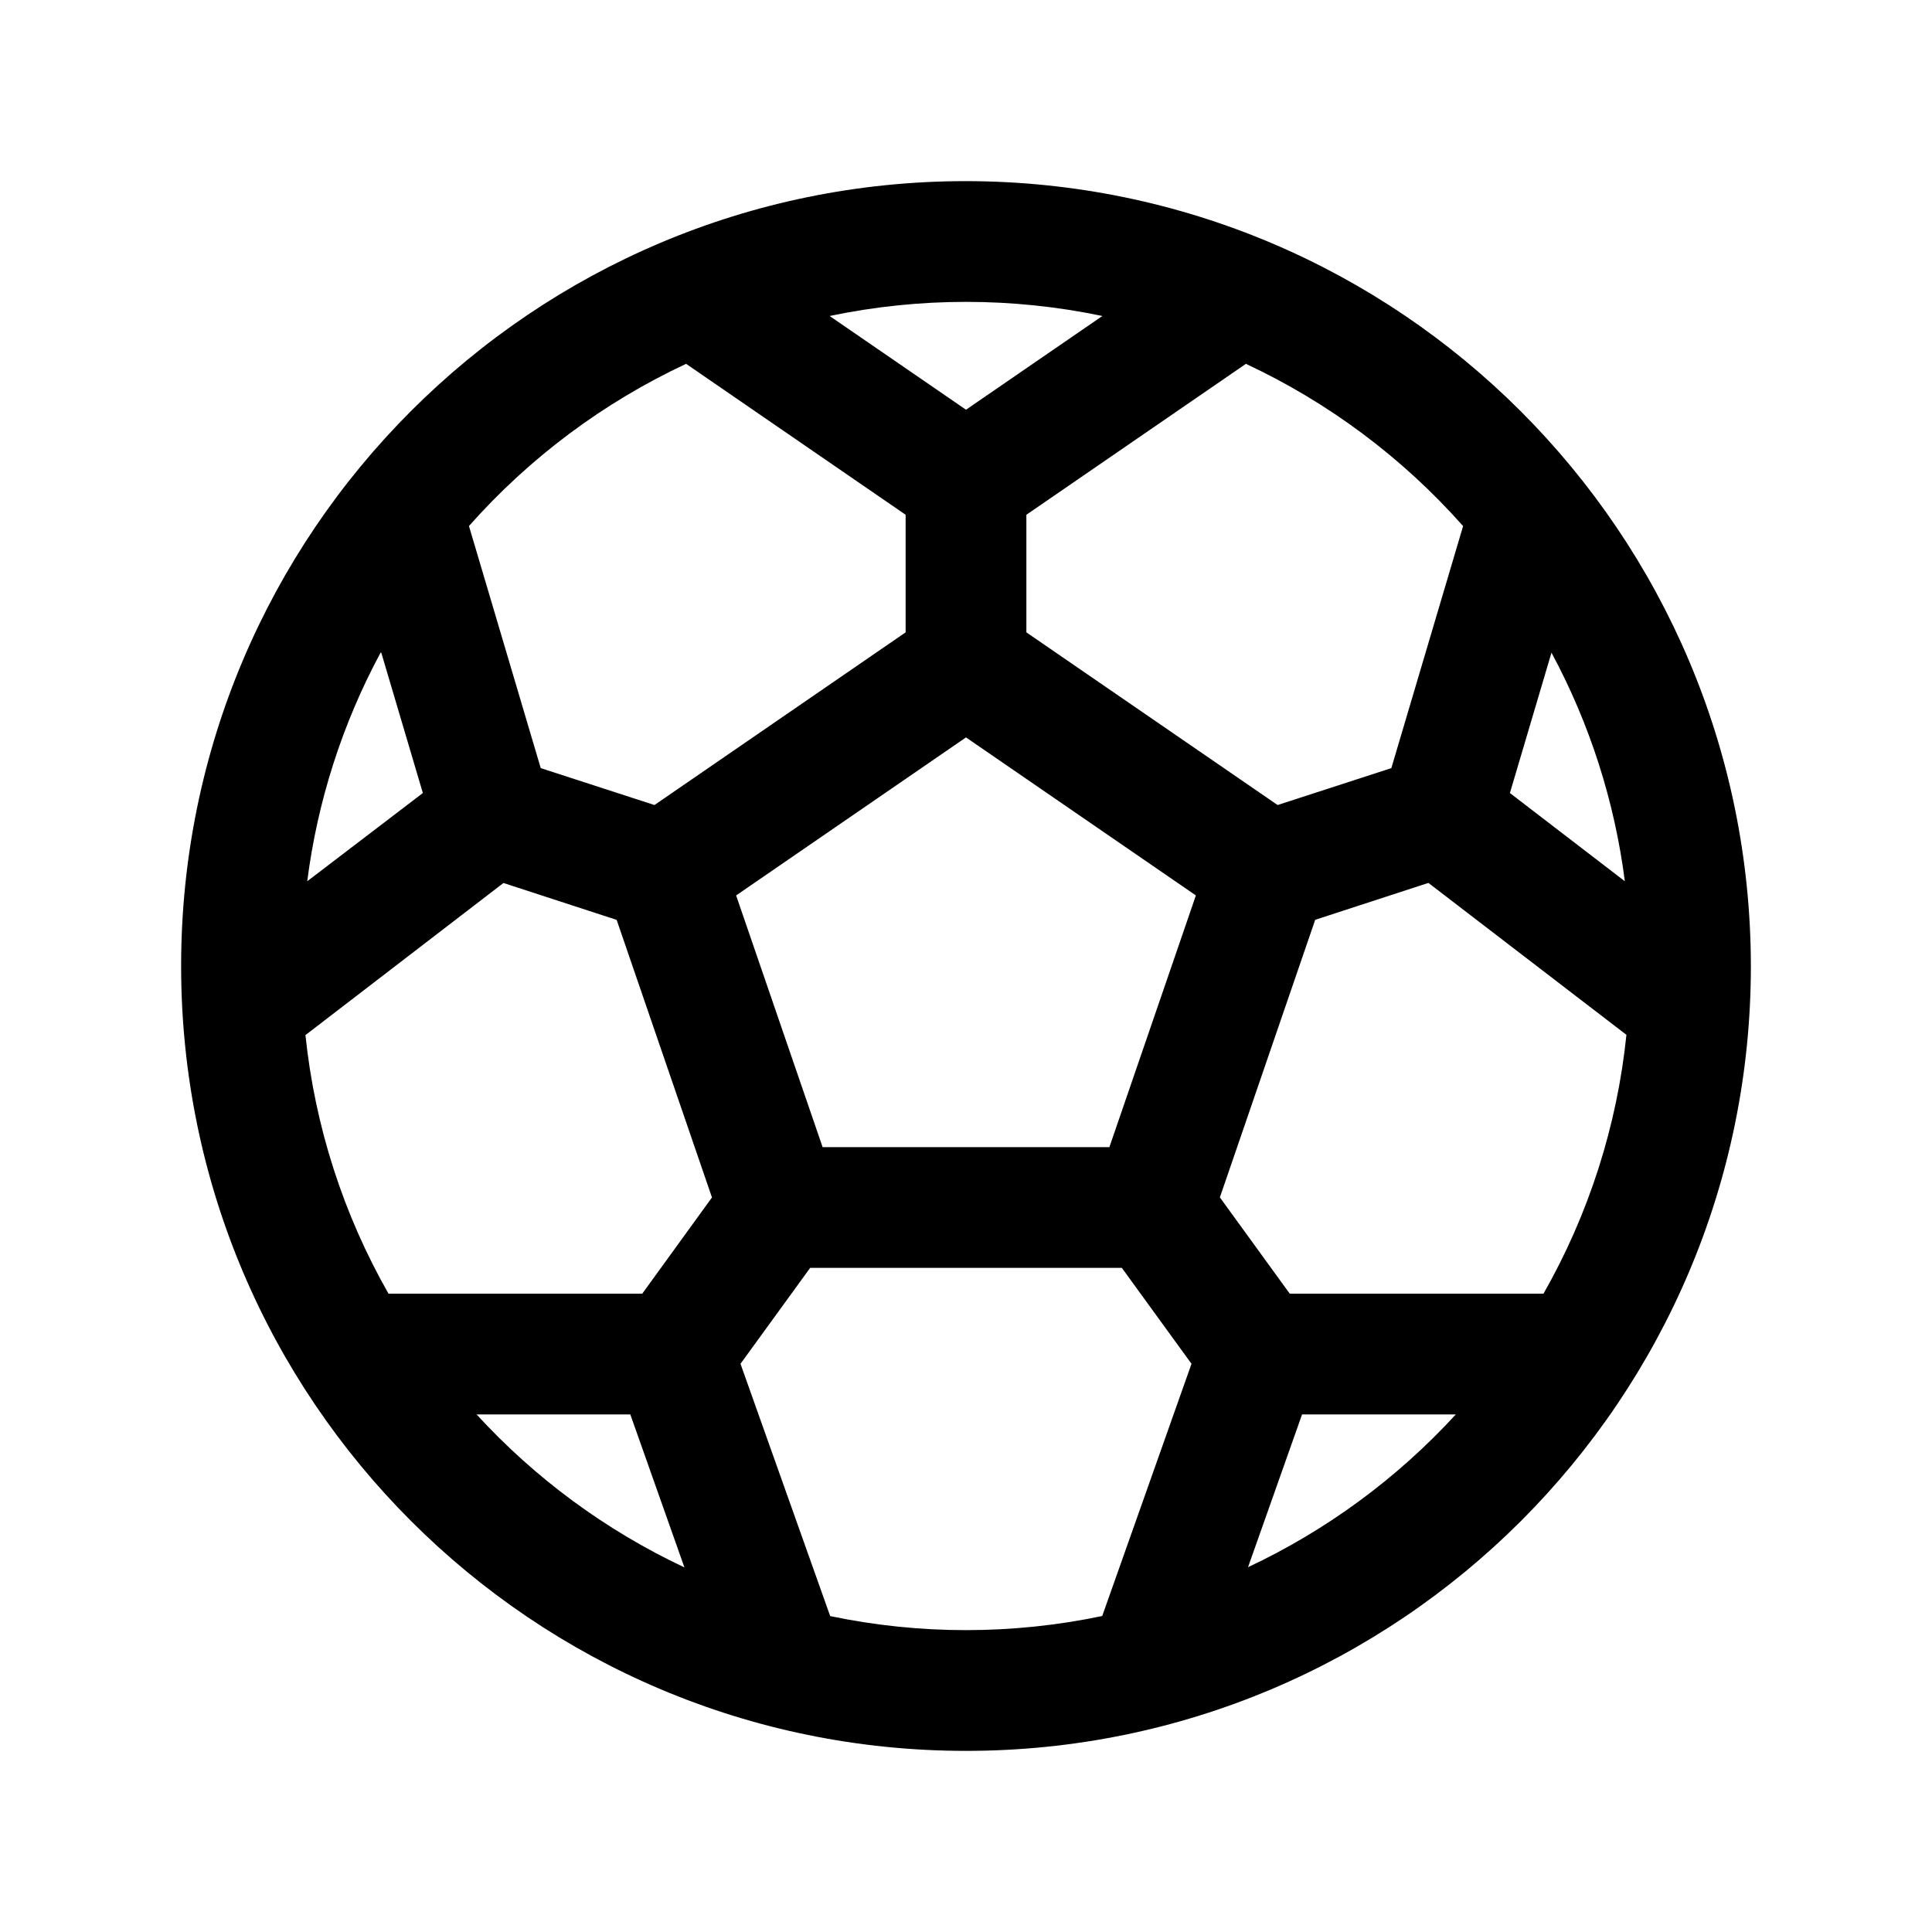
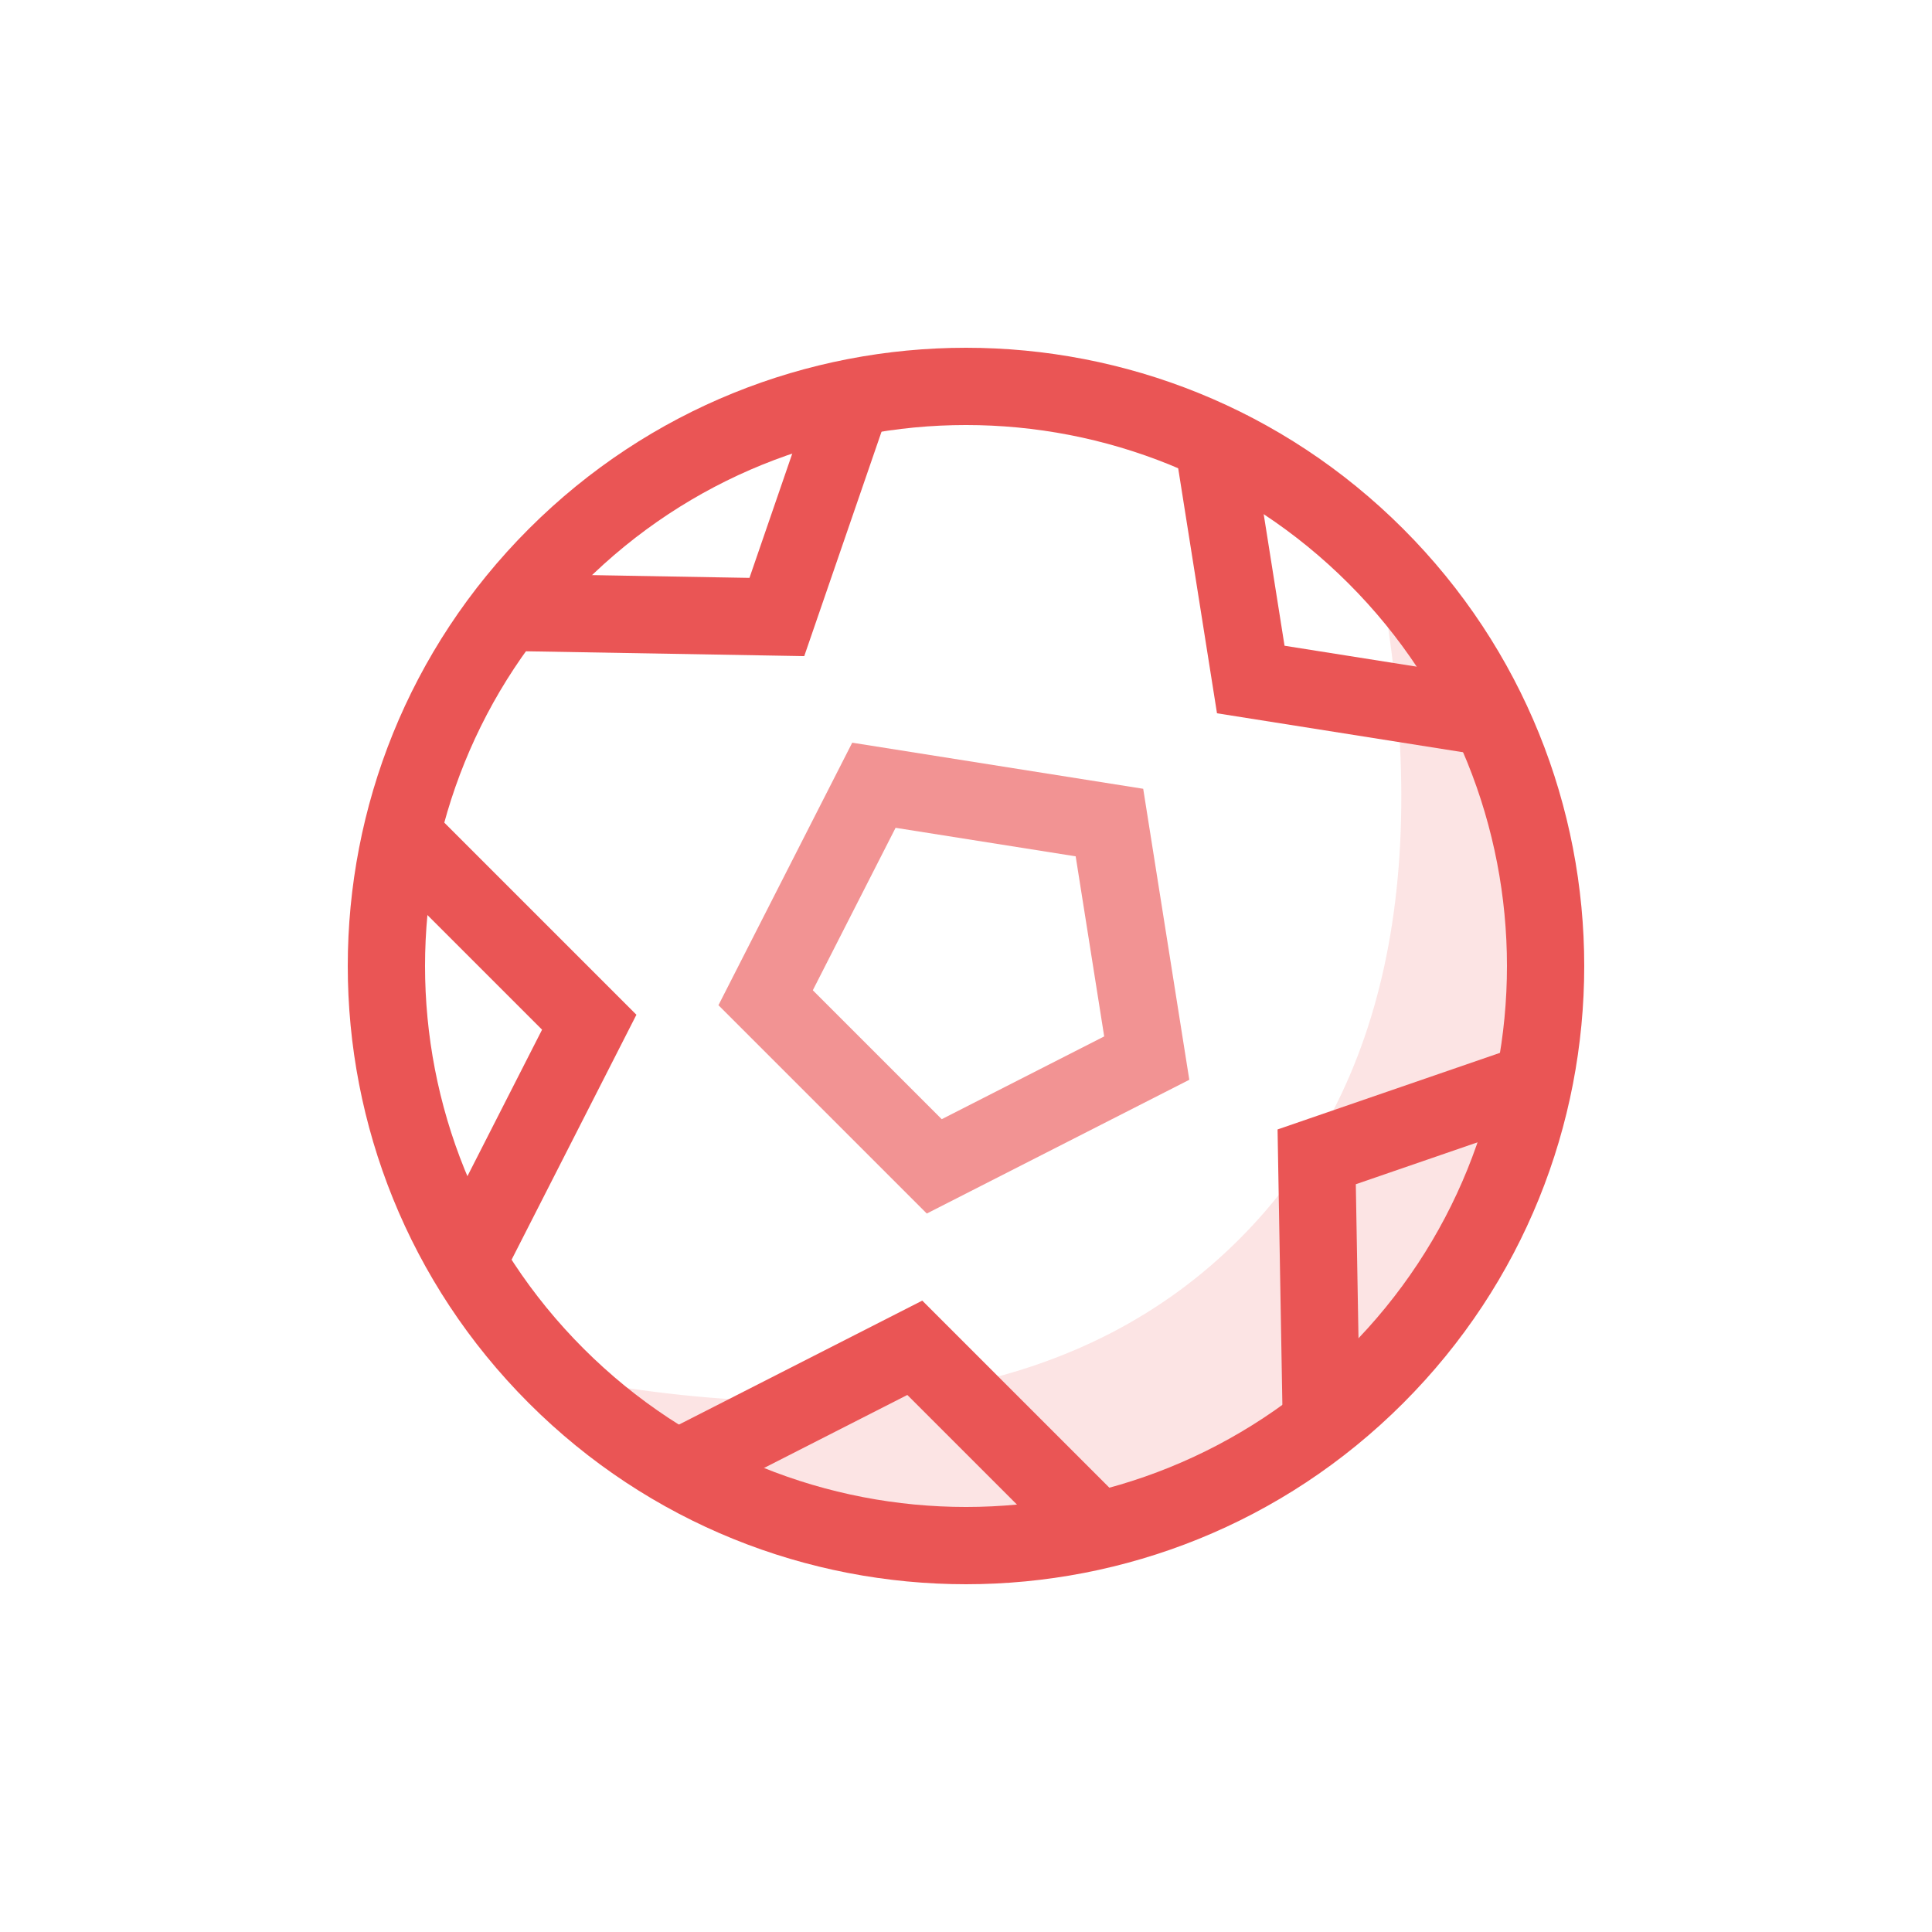
- <svg xmlns="http://www.w3.org/2000/svg" viewBox="0 0 256 256" width="256" height="256">
-   <path fill="currentColor" d="M128 24a104 104 0 1 0 104 104A104.11 104.11 0 0 0 128 24m76.52 147.42H170.9l-9.26-12.76l12.63-36.78l15-4.89l26.24 20.13a87.4 87.4 0 0 1-10.99 34.3m-164-34.3L66.71 117l15 4.89l12.63 36.78l-9.24 12.75H51.48a87.4 87.4 0 0 1-11.01-34.3Zm10-50.64l5.51 18.6l-15.32 11.69a87.3 87.3 0 0 1 9.72-30.29ZM109 152l-11.46-33.35L128 97.71l30.46 20.94L147 152Zm91.07-46.92l5.51-18.6a87.3 87.3 0 0 1 9.72 30.29Zm-6.2-35.38l-9.51 32.08l-15.07 4.89L136 83.79V68.21l29.09-20a88.6 88.6 0 0 1 28.77 21.49Zm-47.8-27.83L128 54.29l-18.07-12.42a88.2 88.2 0 0 1 36.14 0m-55.16 6.34l29.09 20v15.58l-33.28 22.88l-15.07-4.89l-9.51-32.08a88.6 88.6 0 0 1 28.77-21.49M63.15 187.42h20.37l7.17 20.27a88.4 88.4 0 0 1-27.54-20.27M110 214.13l-11.88-33.42l9.23-12.71h41.3l9.23 12.71l-11.83 33.42a88 88 0 0 1-36.1 0Zm55.36-6.44l7.17-20.27h20.37a88.4 88.4 0 0 1-27.59 20.27Z" />
+ <svg xmlns="http://www.w3.org/2000/svg" viewBox="0 0 1024 1024" version="1.1">
+   <path d="M294.779 729.221c161.382 128.256 306.191 128.256 434.442 0 128.256-128.251 128.256-273.065 0-434.442 31.708 161.382 7.578 282.061-72.407 362.035-79.974 79.98-200.653 104.115-362.035 72.407z" fill="#FCE4E4" />
+   <path d="M474.675 438.753l-43.868 86.108 68.332 68.332 86.108-43.873-15.119-95.447-95.447-15.119z m155.684 133.55L491.213 643.2l-110.418-110.418 70.897-139.141 154.23 24.433 24.433 154.23z" fill="#F29393" />
+   <path d="M720.763 751.206l-40.95 0.717-2.678-153.293 144.963-49.92-2.847 44.303-100.644 34.657zM273.69 304.133l-0.717 40.955 153.293 2.673 49.92-144.957-44.877 4.516-34.079 98.97zM680.832 342.257L661.504 220.221l-40.453 6.41 23.982 151.424 151.429 23.982-3.502-42.025zM370.816 795.448l-18.596-36.495 136.602-69.601 108.411 108.411-28.964 28.964-87.368-87.368zM231.209 655.846l36.495 18.596 69.606-136.602-108.411-108.416-28.964 28.964 87.368 87.368z" fill="#EA5555" />
+   <path d="M280.294 743.706c-127.964-127.969-127.964-335.442 0-463.411 127.969-127.964 335.442-127.964 463.411 0 127.964 127.969 127.964 335.442 0 463.411-127.969 127.964-335.442 127.964-463.411 0z m28.964-28.964c111.974 111.974 293.514 111.974 405.484 0 111.974-111.974 111.974-293.514 0-405.484-111.974-111.974-293.514-111.974-405.484 0-111.974 111.974-111.974 293.514 0 405.484z" fill="#EA5555" />
</svg>
